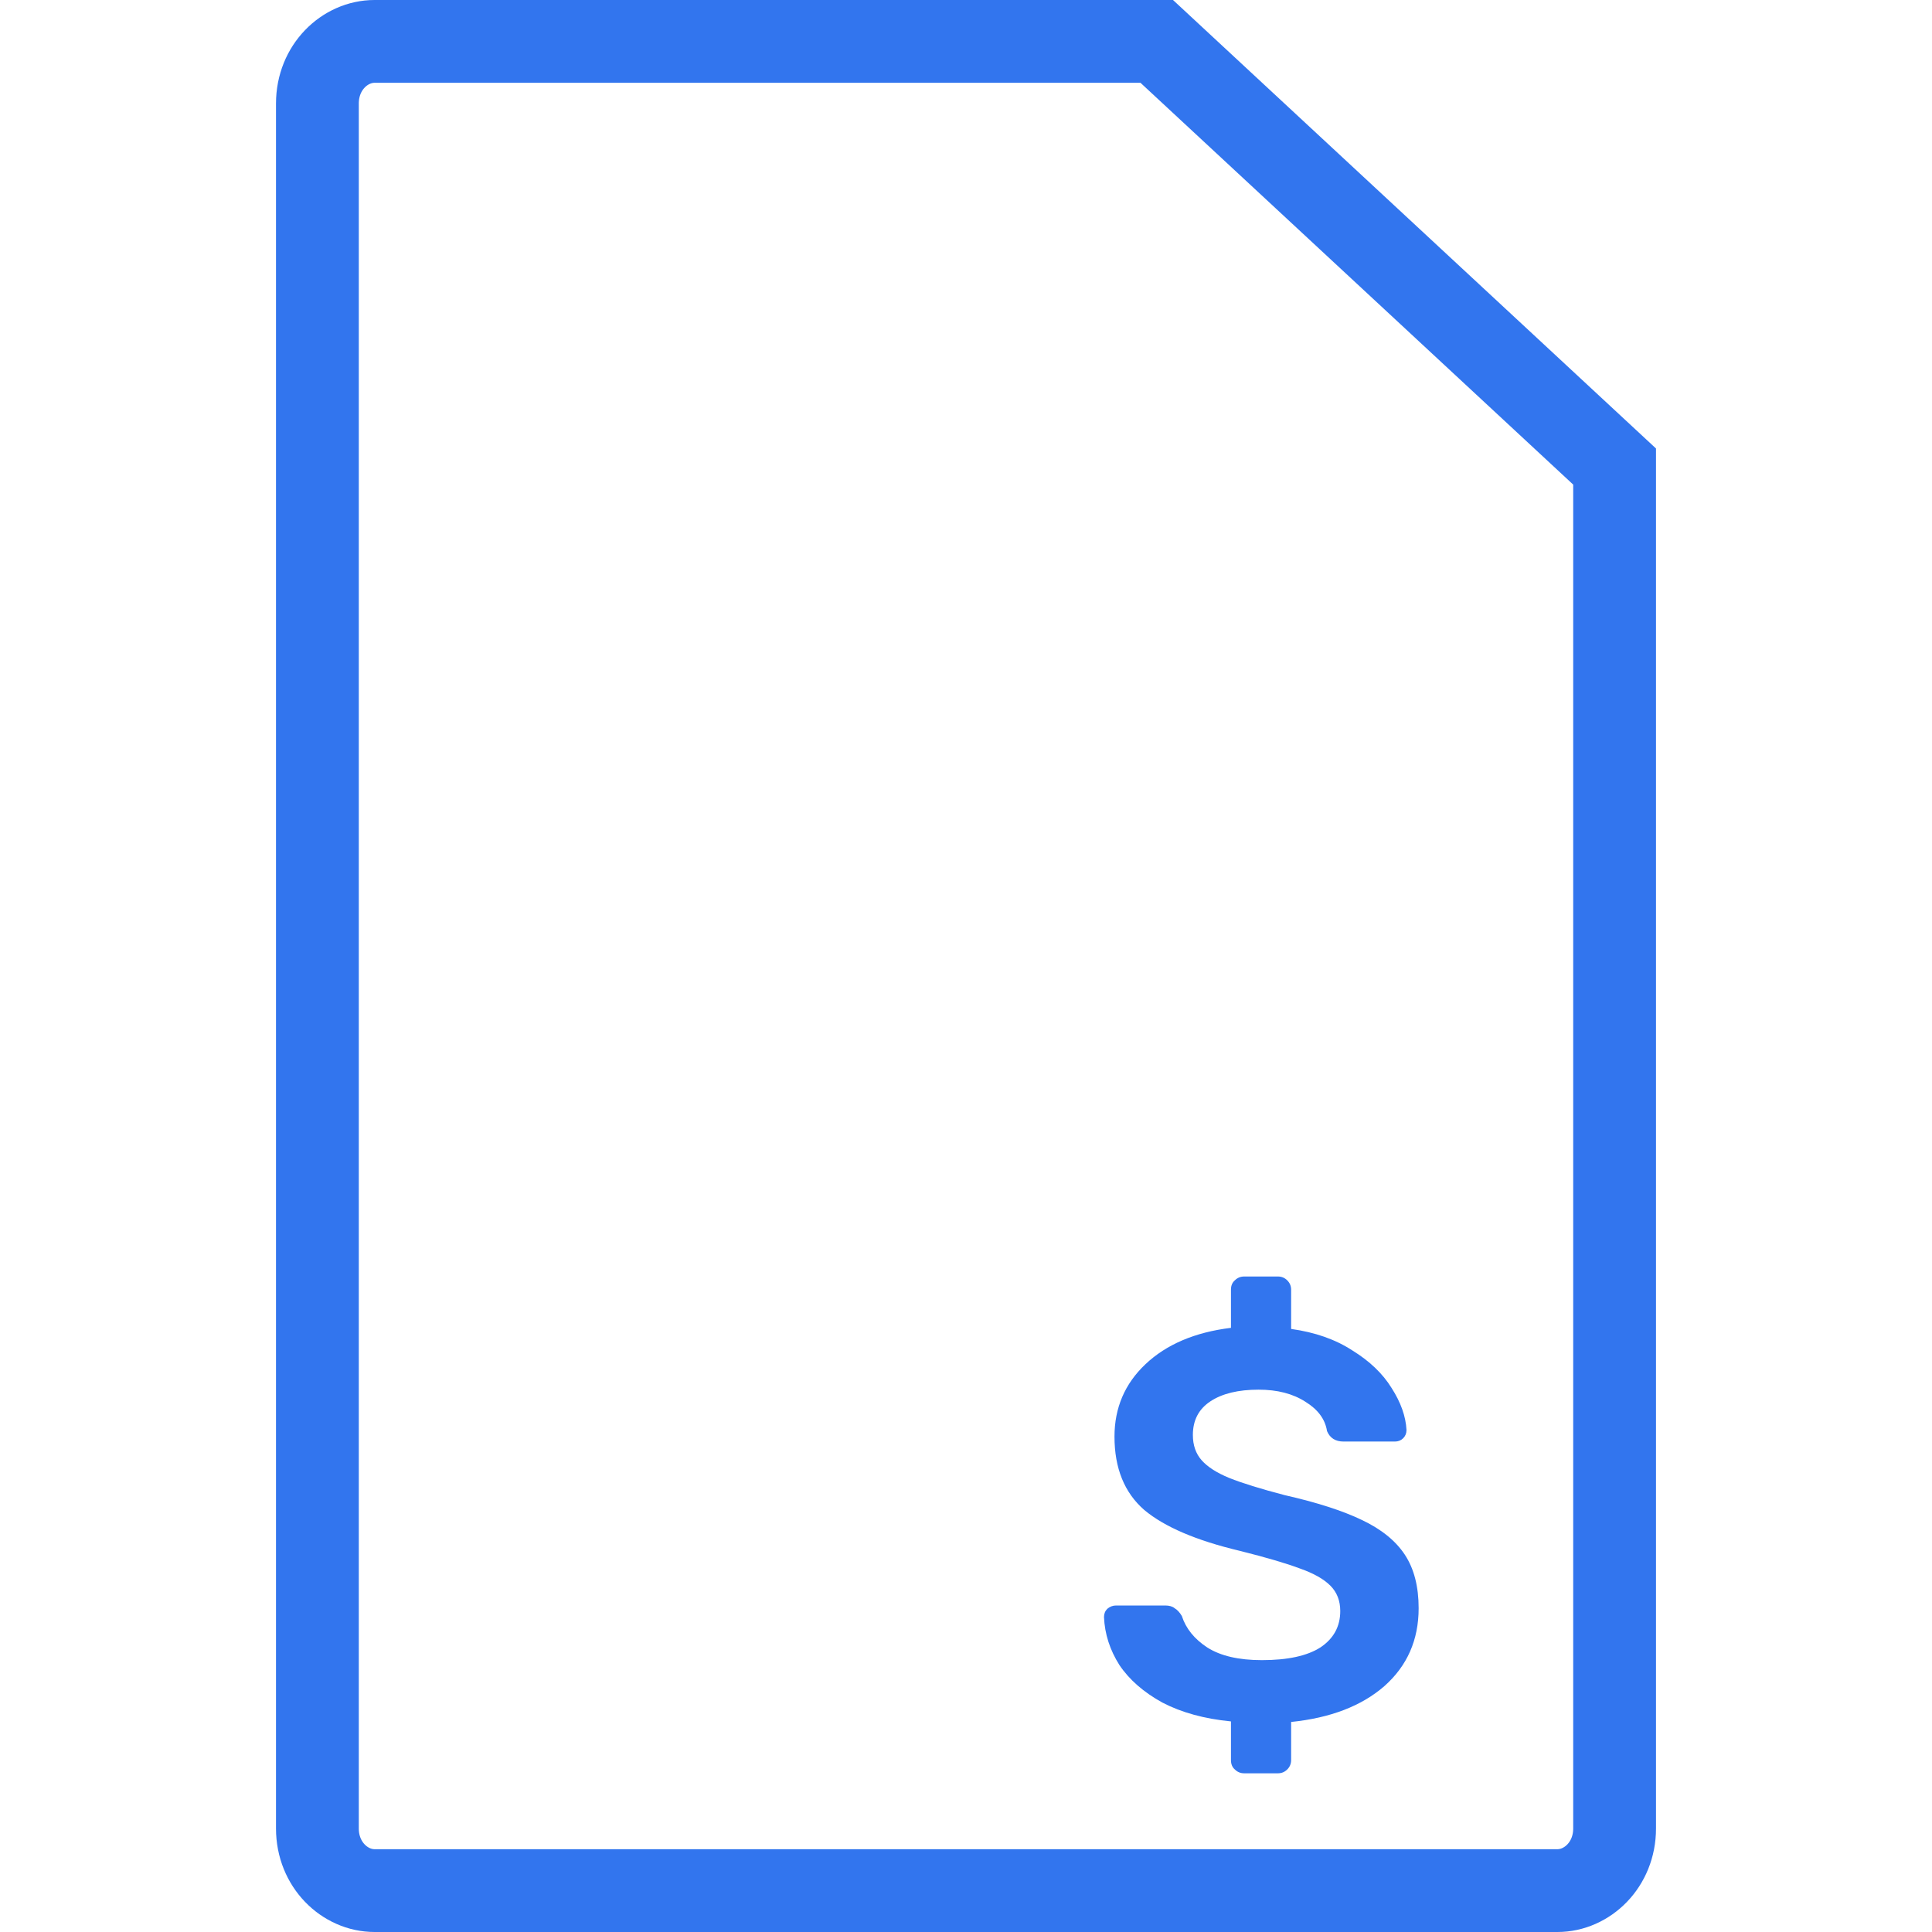
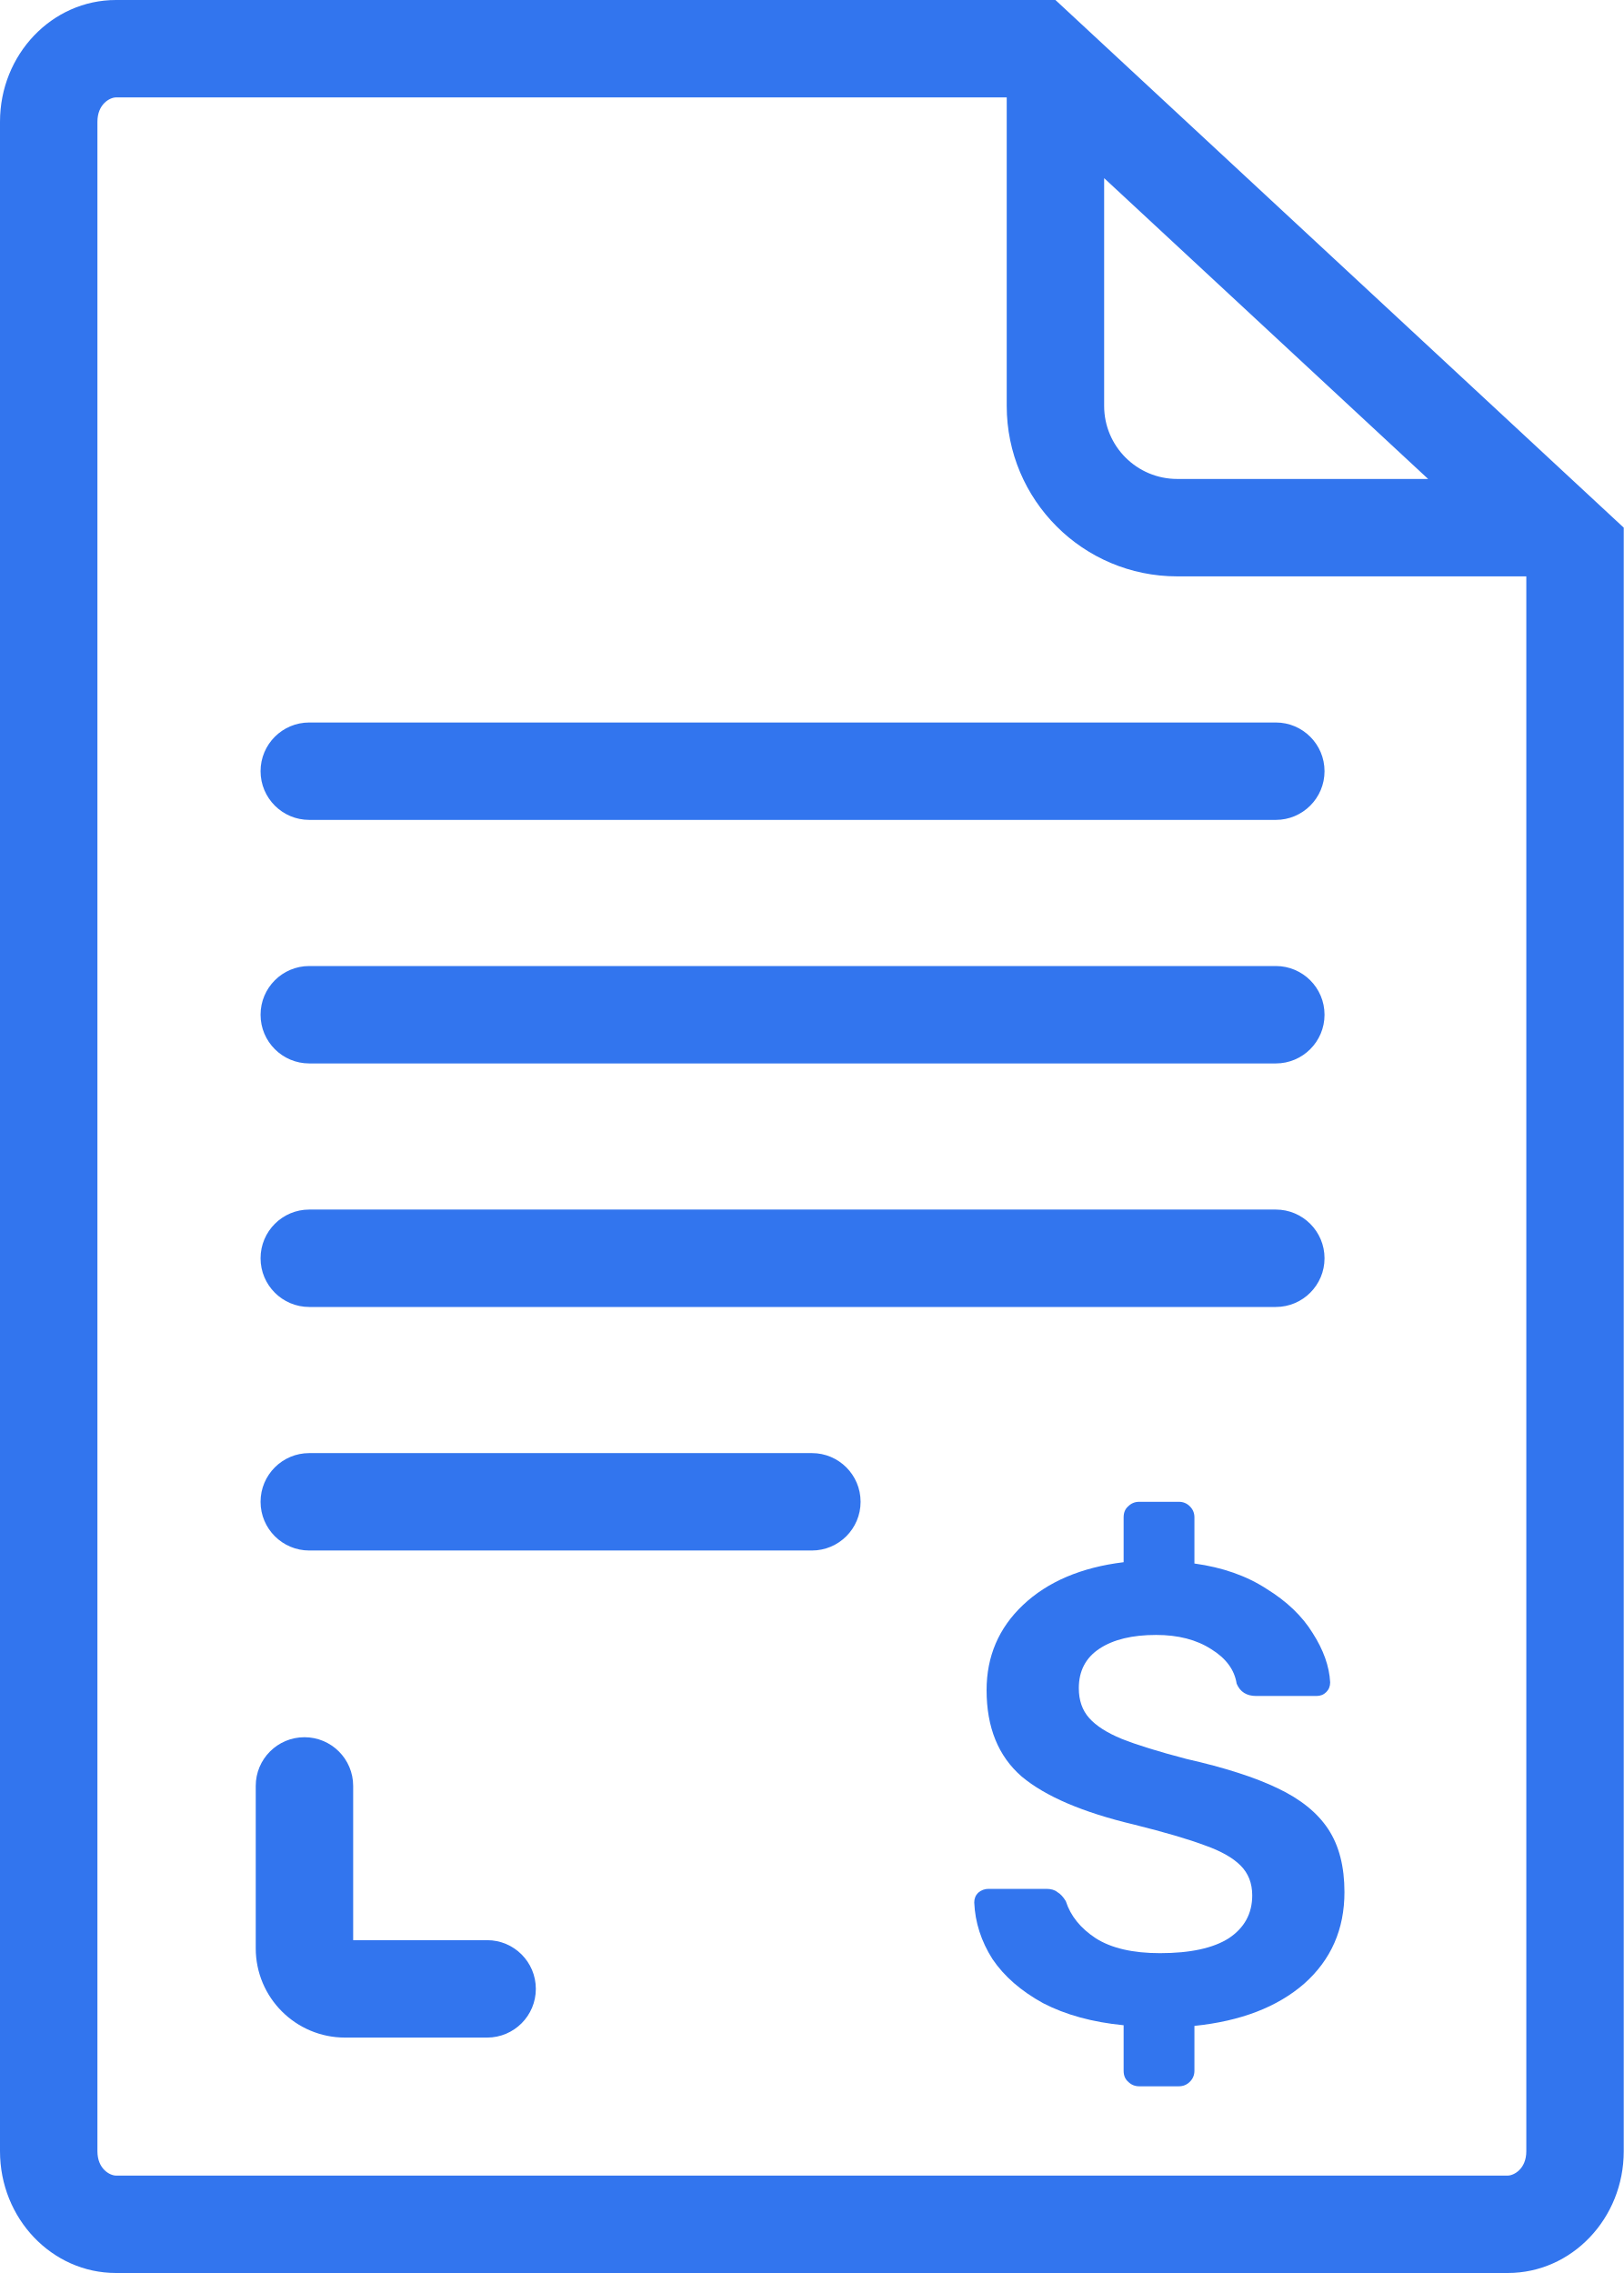
- <svg xmlns="http://www.w3.org/2000/svg" width="56" height="56" viewBox="0 0 56 56" fill="none">
-   <path d="M10.857 1.2H33.529L46.8 13.523V53C46.8 54.05 46.004 54.8 45.143 54.8H10.857C9.996 54.8 9.2 54.05 9.2 53V3C9.2 1.95 9.996 1.2 10.857 1.2Z" stroke="#3275EE" stroke-width="2.4" stroke-linecap="round" />
-   <path d="M36.064 51.4C35.957 51.4 35.867 51.363 35.792 51.288C35.717 51.224 35.68 51.133 35.68 51.016V49.896C34.912 49.821 34.251 49.64 33.696 49.352C33.152 49.053 32.736 48.691 32.448 48.264C32.171 47.827 32.021 47.363 32 46.872C32 46.776 32.032 46.696 32.096 46.632C32.171 46.568 32.256 46.536 32.352 46.536H33.776C33.893 46.536 33.984 46.563 34.048 46.616C34.123 46.659 34.192 46.733 34.256 46.84C34.373 47.203 34.619 47.507 34.992 47.752C35.376 47.997 35.904 48.12 36.576 48.12C37.323 48.12 37.888 47.997 38.272 47.752C38.656 47.496 38.848 47.144 38.848 46.696C38.848 46.397 38.752 46.152 38.56 45.96C38.368 45.768 38.075 45.603 37.68 45.464C37.285 45.315 36.704 45.144 35.936 44.952C34.677 44.653 33.755 44.259 33.168 43.768C32.592 43.267 32.304 42.557 32.304 41.64C32.304 40.808 32.603 40.109 33.2 39.544C33.808 38.968 34.635 38.616 35.68 38.488V37.384C35.68 37.267 35.717 37.176 35.792 37.112C35.867 37.037 35.957 37 36.064 37H37.04C37.147 37 37.237 37.037 37.312 37.112C37.387 37.187 37.424 37.277 37.424 37.384V38.52C38.117 38.616 38.709 38.824 39.2 39.144C39.701 39.453 40.08 39.816 40.336 40.232C40.603 40.648 40.747 41.053 40.768 41.448C40.768 41.544 40.736 41.624 40.672 41.688C40.608 41.752 40.528 41.784 40.432 41.784H38.944C38.709 41.784 38.549 41.683 38.464 41.48C38.411 41.139 38.203 40.856 37.84 40.632C37.477 40.397 37.024 40.28 36.48 40.28C35.893 40.28 35.429 40.392 35.088 40.616C34.747 40.84 34.576 41.165 34.576 41.592C34.576 41.891 34.661 42.136 34.832 42.328C35.003 42.52 35.269 42.691 35.632 42.84C36.005 42.989 36.539 43.155 37.232 43.336C38.171 43.549 38.917 43.789 39.472 44.056C40.037 44.323 40.453 44.659 40.72 45.064C40.987 45.469 41.12 45.987 41.12 46.616C41.12 47.533 40.789 48.285 40.128 48.872C39.467 49.448 38.565 49.795 37.424 49.912V51.016C37.424 51.123 37.387 51.213 37.312 51.288C37.237 51.363 37.147 51.4 37.04 51.4H36.064Z" fill="#3275EE" />
+ <svg xmlns="http://www.w3.org/2000/svg" width="40" height="56" viewBox="0 0 40 56" fill="none">
+   <path fill-rule="evenodd" clip-rule="evenodd" d="M26 0H2.857C1.279 0 0 1.343 0 3V53C0 54.657 1.279 56 2.857 56H37.143C38.721 56 40 54.657 40 53V13L26 0ZM35.181 11.8L27.2 4.389V10C27.2 10.994 28.006 11.8 29 11.8H35.181ZM24.8 2.4H2.857C2.714 2.4 2.4 2.557 2.4 3V53C2.4 53.443 2.714 53.6 2.857 53.6H37.143C37.286 53.6 37.6 53.443 37.6 53V14.2H29C26.68 14.2 24.8 12.32 24.8 10V2.4ZM6.419 31C6.419 30.337 6.956 29.8 7.619 29.8H31.429C32.091 29.8 32.629 30.337 32.629 31C32.629 31.663 32.091 32.2 31.429 32.2H7.619C6.956 32.2 6.419 31.663 6.419 31ZM6.419 37C6.419 36.337 6.956 35.8 7.619 35.8H20C20.663 35.8 21.2 36.337 21.2 37C21.2 37.663 20.663 38.2 20 38.2H7.619C6.956 38.2 6.419 37.663 6.419 37ZM7.5 42.8C8.163 42.8 8.7 43.337 8.7 44V47.8H12C12.663 47.8 13.2 48.337 13.2 49C13.2 49.663 12.663 50.2 12 50.2H8.5C7.285 50.2 6.3 49.215 6.3 48V44C6.3 43.337 6.837 42.8 7.5 42.8ZM6.419 25C6.419 24.337 6.956 23.8 7.619 23.8H31.429C32.091 23.8 32.629 24.337 32.629 25C32.629 25.663 32.091 26.2 31.429 26.2H7.619C6.956 26.2 6.419 25.663 6.419 25ZM6.419 19C6.419 18.337 6.956 17.8 7.619 17.8H31.429C32.091 17.8 32.629 18.337 32.629 19C32.629 19.663 32.091 20.2 31.429 20.2H7.619C6.956 20.2 6.419 19.663 6.419 19Z" fill="#3275EE" />
+   <path d="M28.064 51.4C27.957 51.4 27.867 51.363 27.792 51.288C27.717 51.224 27.68 51.133 27.68 51.016V49.896C26.912 49.821 26.251 49.64 25.696 49.352C25.152 49.053 24.736 48.691 24.448 48.264C24.171 47.827 24.021 47.363 24 46.872C24 46.776 24.032 46.696 24.096 46.632C24.171 46.568 24.256 46.536 24.352 46.536H25.776C25.893 46.536 25.984 46.563 26.048 46.616C26.123 46.659 26.192 46.733 26.256 46.84C26.373 47.203 26.619 47.507 26.992 47.752C27.376 47.997 27.904 48.12 28.576 48.12C29.323 48.12 29.888 47.997 30.272 47.752C30.656 47.496 30.848 47.144 30.848 46.696C30.848 46.397 30.752 46.152 30.56 45.96C30.368 45.768 30.075 45.603 29.68 45.464C29.285 45.315 28.704 45.144 27.936 44.952C26.677 44.653 25.755 44.259 25.168 43.768C24.592 43.267 24.304 42.557 24.304 41.64C24.304 40.808 24.603 40.109 25.2 39.544C25.808 38.968 26.635 38.616 27.68 38.488V37.384C27.68 37.267 27.717 37.176 27.792 37.112C27.867 37.037 27.957 37 28.064 37H29.04C29.147 37 29.237 37.037 29.312 37.112C29.387 37.187 29.424 37.277 29.424 37.384V38.52C30.117 38.616 30.709 38.824 31.2 39.144C31.701 39.453 32.08 39.816 32.336 40.232C32.603 40.648 32.747 41.053 32.768 41.448C32.768 41.544 32.736 41.624 32.672 41.688C32.608 41.752 32.528 41.784 32.432 41.784H30.944C30.709 41.784 30.549 41.683 30.464 41.48C30.411 41.139 30.203 40.856 29.84 40.632C29.477 40.397 29.024 40.28 28.48 40.28C27.893 40.28 27.429 40.392 27.088 40.616C26.747 40.84 26.576 41.165 26.576 41.592C26.576 41.891 26.661 42.136 26.832 42.328C27.003 42.52 27.269 42.691 27.632 42.84C28.005 42.989 28.539 43.155 29.232 43.336C30.171 43.549 30.917 43.789 31.472 44.056C32.037 44.323 32.453 44.659 32.72 45.064C32.987 45.469 33.12 45.987 33.12 46.616C33.12 47.533 32.789 48.285 32.128 48.872C31.467 49.448 30.565 49.795 29.424 49.912V51.016C29.424 51.123 29.387 51.213 29.312 51.288C29.237 51.363 29.147 51.4 29.04 51.4H28.064Z" fill="#3275EE" />
</svg>
